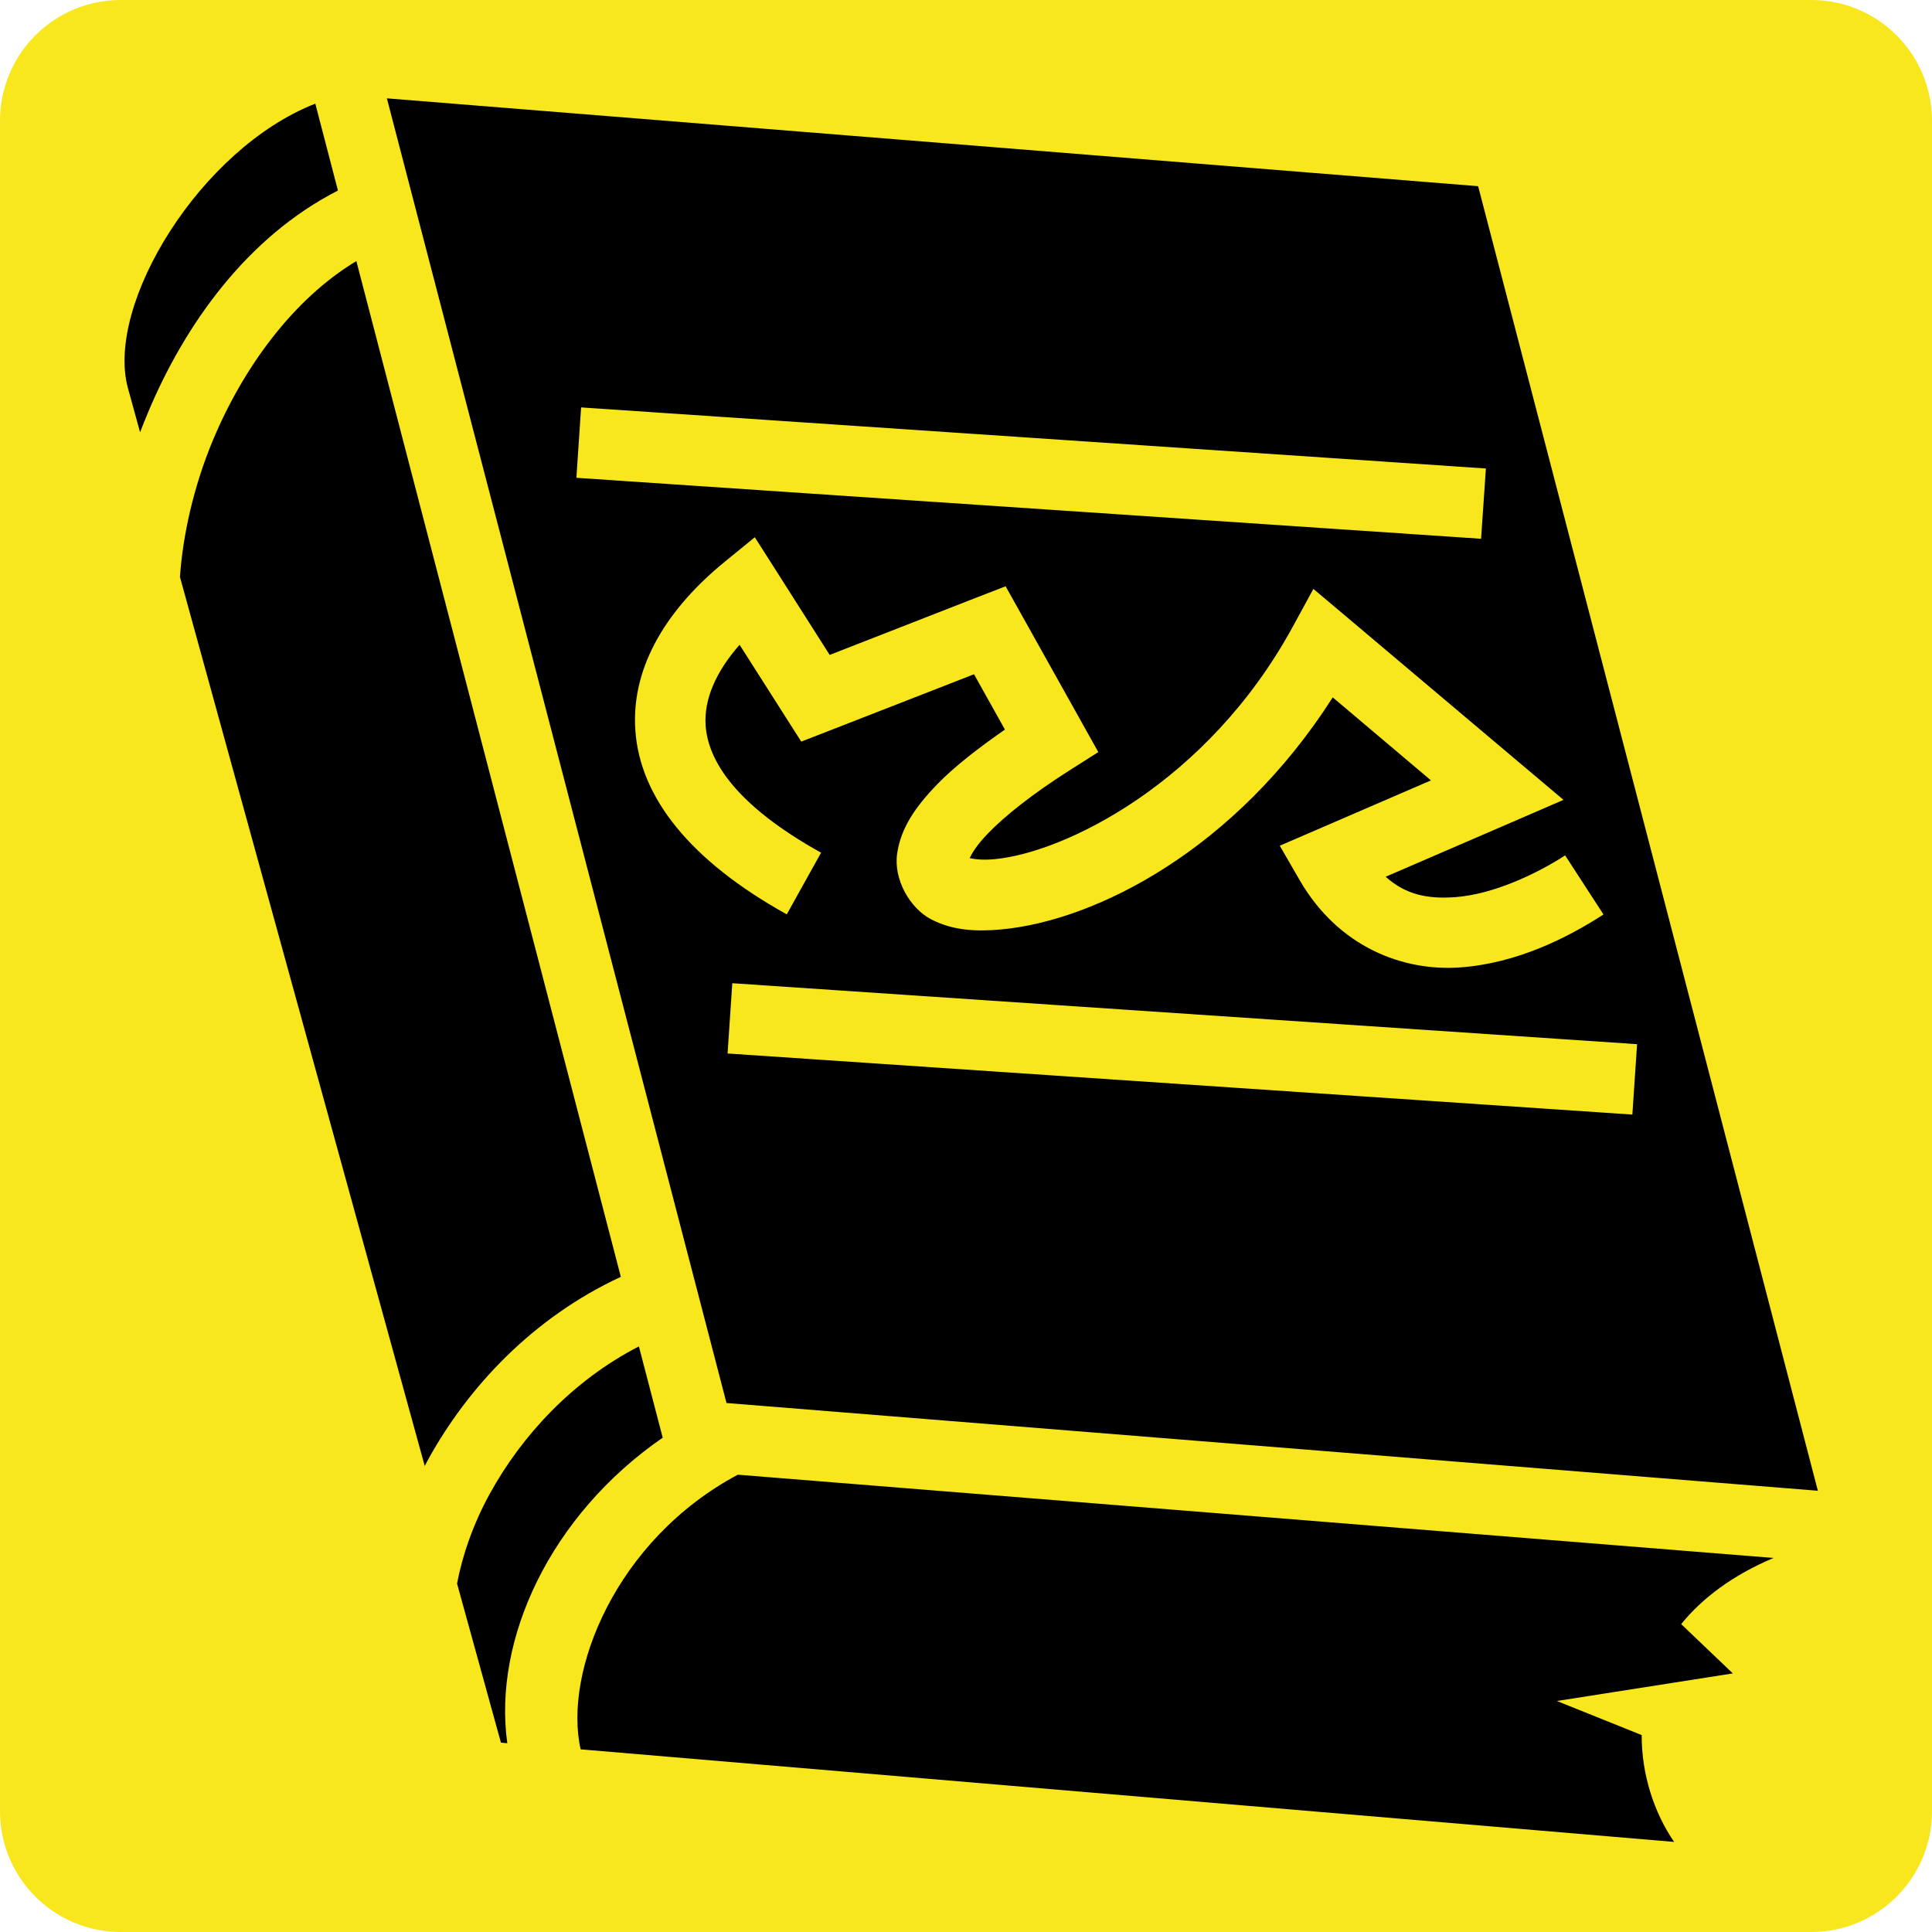
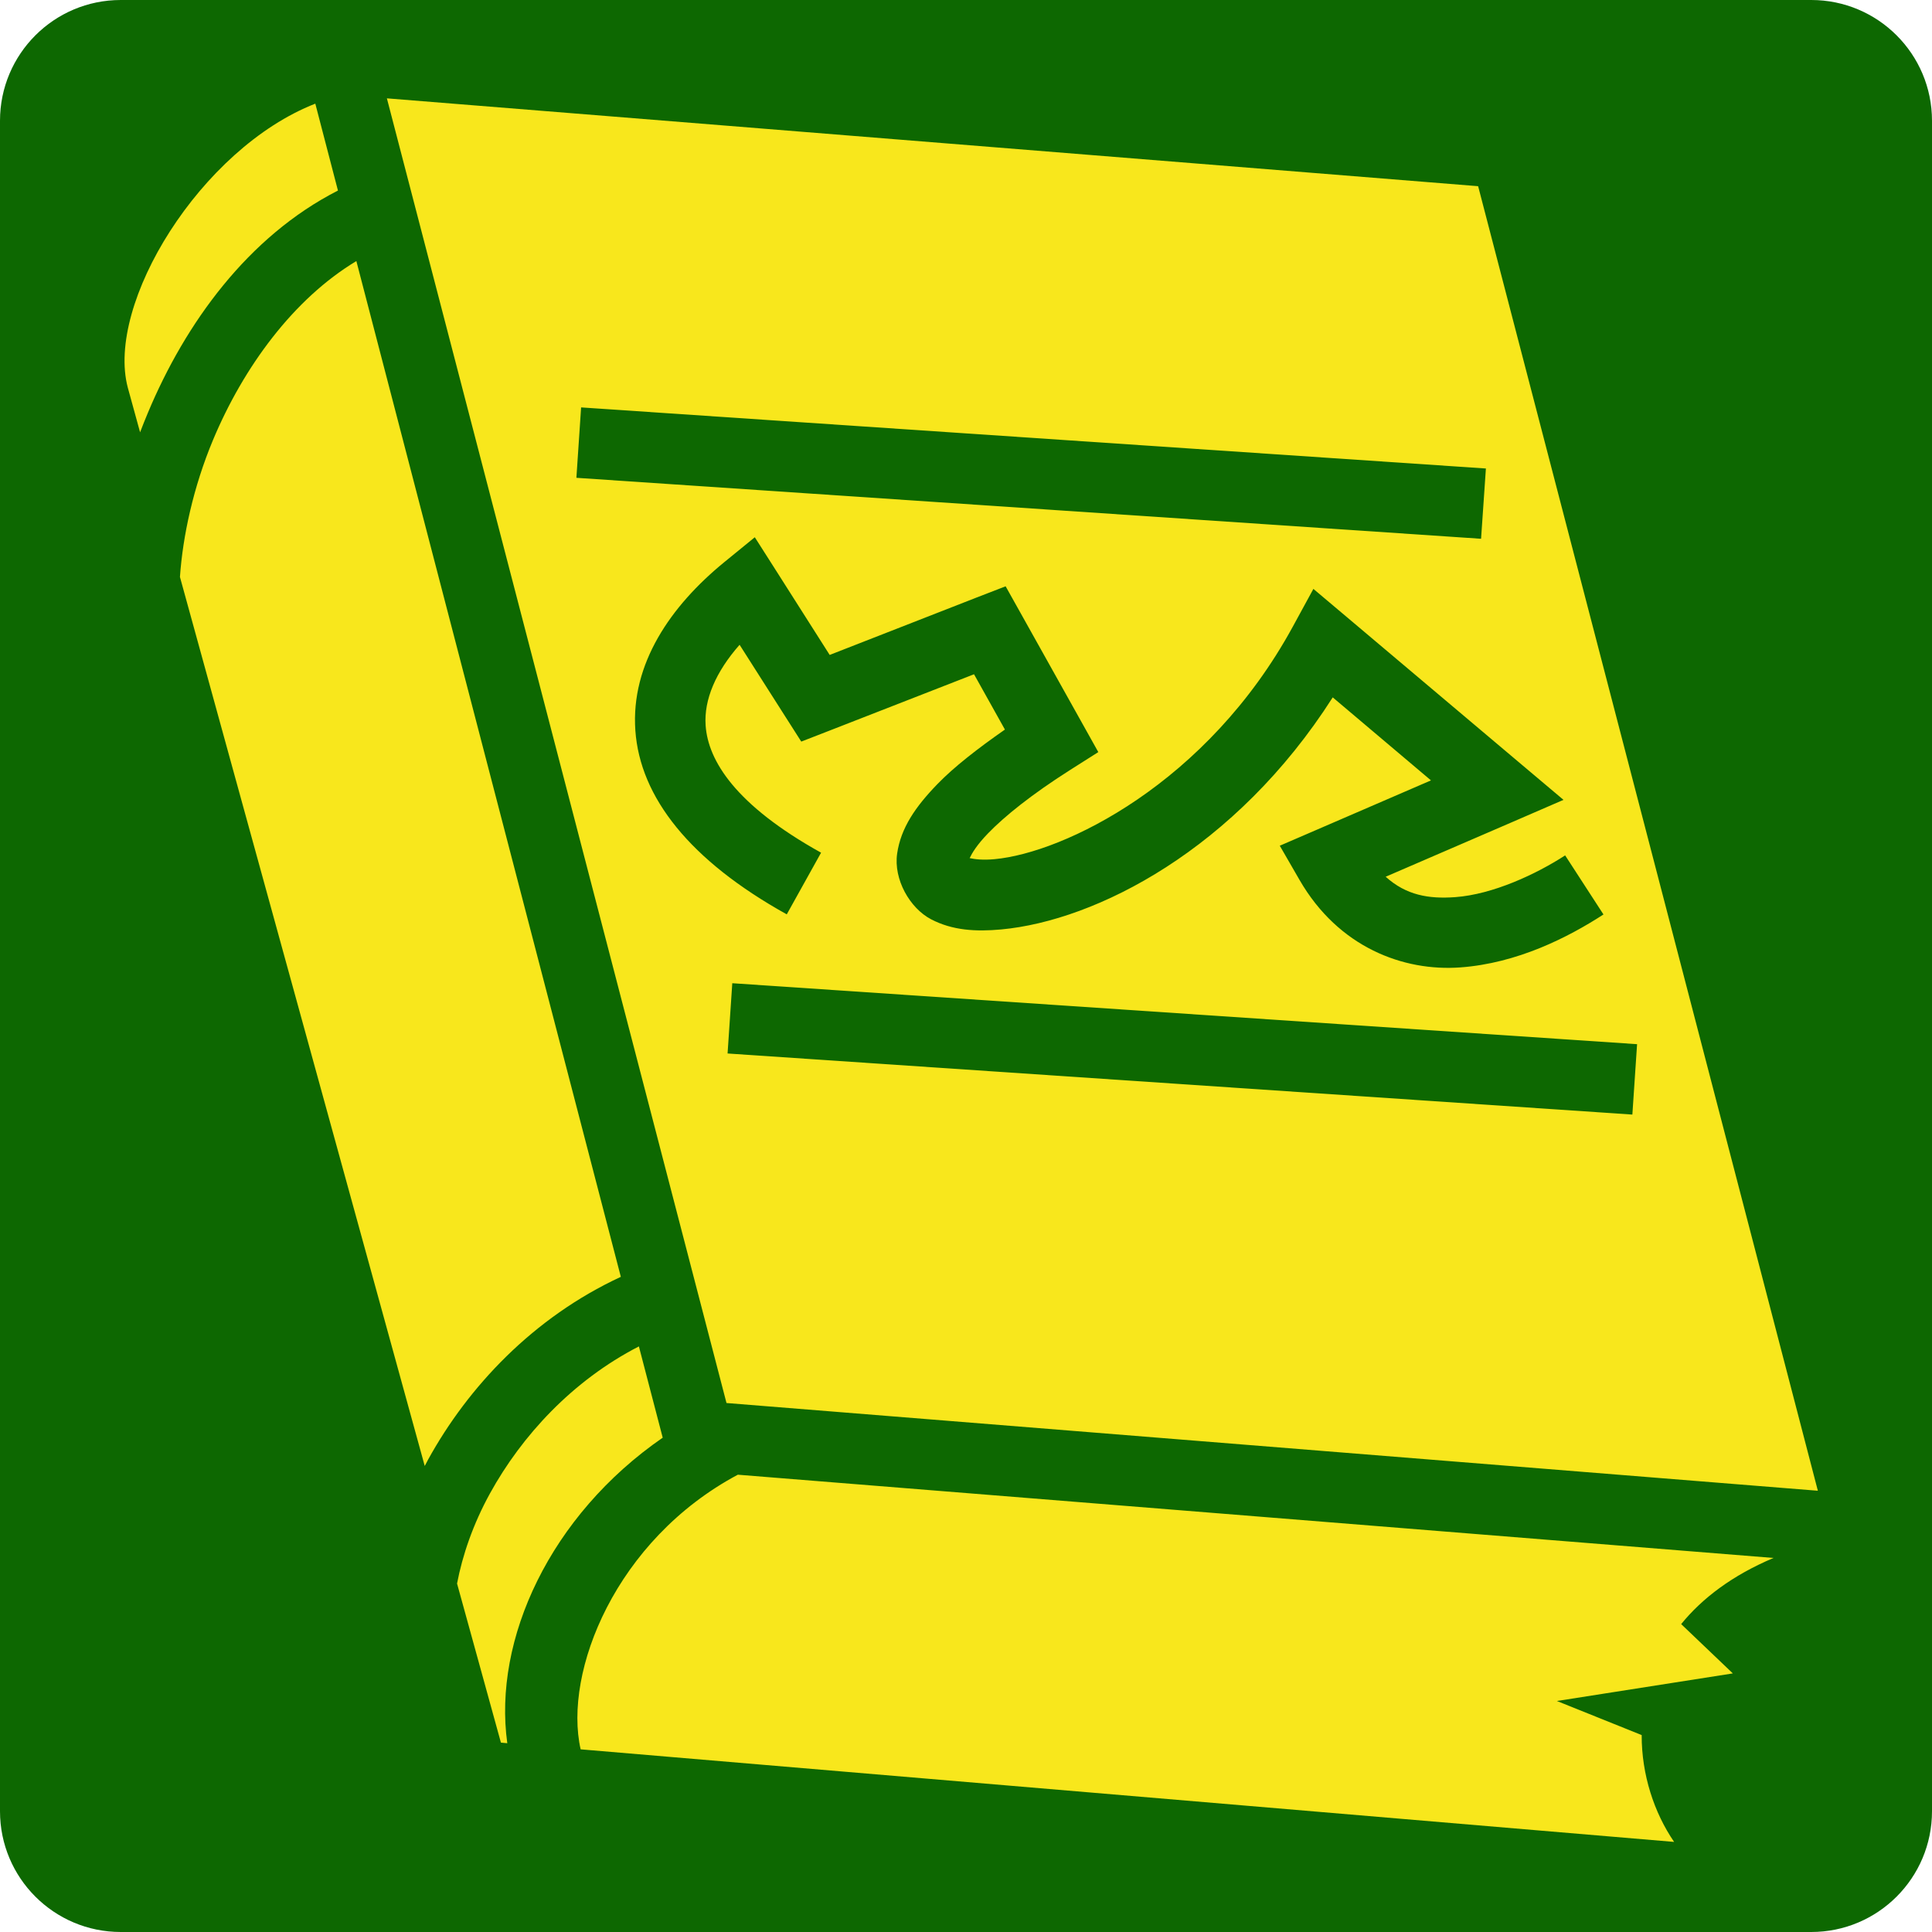
<svg xmlns="http://www.w3.org/2000/svg" style="height: 512px; width: 512px;" viewBox="0 0 512 512">
-   <rect fill="#f8e71c" fill-opacity="1" height="512" width="512" rx="32" ry="32" />
+   <rect fill="#0d6801" fill-opacity="1" height="512" width="512" rx="32" ry="32" />
  <g class="" style="" transform="translate(0,0)">
-     <path d="M102.53 26.063l90 345.75 289.22 23.25-90.03-345.72-289.19-23.28zm-18.968 1.406c-30.44 11.894-55.62 53.07-49.687 75.28l3.25 11.813c.654-1.722 1.345-3.44 2.063-5.157C49.102 85.688 65.734 62.636 89.56 50.5l-6-23.03zM94.44 69.187c-16.66 10.016-29.916 28.1-38 47.437-5.2 12.44-8 25.417-8.75 36.25v.03L112.56 388.5c.305-.572.593-1.148.907-1.72 10.585-19.223 27.804-37.623 51.06-48.405L94.438 69.187zM154 107.968l239.78 16.188-1.28 18.625-239.75-16.155L154 107.97zm46.03 34.407l5.657 8.875 14.188 22.313 39.03-15.25 7.595-2.938 3.97 7.094 16.28 29.124 4.313 7.72-7.438 4.717c-10.267 6.524-17.392 12.284-21.75 16.782-3.03 3.13-4.247 5.232-4.906 6.594 1.38.303 3.433.577 6.624.28 18.268-1.69 56.285-19.964 79-61.592l5.47-10.03 8.748 7.374 46 38.812 11.532 9.72-13.844 6-33.28 14.374c5.447 4.925 11.436 5.916 18.436 5.406 9.95-.724 21.427-6.07 29.125-11.063l10.158 15.657c-9.41 6.1-22.867 12.934-37.938 14.03-15.07 1.098-32.27-5.296-42.594-23.155l-5.25-9.095 9.625-4.156 30.44-13.157-26.033-22c-25.716 40.294-62.68 59.168-87.843 61.5-6.78.628-12.945.26-18.594-2.688-5.65-2.95-9.984-10.6-9-17.406.984-6.806 4.838-12.4 10.688-18.44 4.385-4.526 10.612-9.367 17.875-14.436l-8.188-14.656L219.5 193.75l-7.156 2.78-4.125-6.468L196 170.875c-6.308 7.158-9.485 14.528-9 21.406.654 9.28 7.854 21.054 30.594 33.69l-9.094 16.343c-25.688-14.273-38.877-31.016-40.125-48.72-1.248-17.703 9.393-33.013 23.5-44.562l8.156-6.655zm-5.968 118.188l239.782 16.156-1.25 18.655-239.78-16.188 1.25-18.625zm-24.75 96.25c-17.637 9.072-31.065 23.708-39.468 38.968-4.49 8.153-7.307 16.452-8.72 23.876l11.626 42.156 1.688.157c-3.824-27.514 11.358-60.383 41.187-80.97l-6.313-24.188zm26.22 34c-32.403 17.28-46.273 52.303-41.657 72.78l289.78 24.532c-5.298-7.743-8.625-17.827-8.592-28.313l-22.47-9.03 46.626-7.313-13.69-13.064c5.552-6.838 13.54-12.915 24.47-17.53l-274.47-22.063z" fill="#000000" fill-opacity="1" />
+     <path d="M102.53 26.063l90 345.75 289.22 23.25-90.03-345.72-289.19-23.28zm-18.968 1.406c-30.44 11.894-55.62 53.07-49.687 75.28l3.25 11.813c.654-1.722 1.345-3.44 2.063-5.157C49.102 85.688 65.734 62.636 89.56 50.5l-6-23.03zM94.44 69.187c-16.66 10.016-29.916 28.1-38 47.437-5.2 12.44-8 25.417-8.75 36.25v.03L112.56 388.5c.305-.572.593-1.148.907-1.72 10.585-19.223 27.804-37.623 51.06-48.405L94.438 69.187zM154 107.968l239.78 16.188-1.28 18.625-239.75-16.155L154 107.97zm46.03 34.407l5.657 8.875 14.188 22.313 39.03-15.25 7.595-2.938 3.97 7.094 16.28 29.124 4.313 7.72-7.438 4.717c-10.267 6.524-17.392 12.284-21.75 16.782-3.03 3.13-4.247 5.232-4.906 6.594 1.38.303 3.433.577 6.624.28 18.268-1.69 56.285-19.964 79-61.592l5.47-10.03 8.748 7.374 46 38.812 11.532 9.72-13.844 6-33.28 14.374c5.447 4.925 11.436 5.916 18.436 5.406 9.95-.724 21.427-6.07 29.125-11.063l10.158 15.657c-9.41 6.1-22.867 12.934-37.938 14.03-15.07 1.098-32.27-5.296-42.594-23.155l-5.25-9.095 9.625-4.156 30.44-13.157-26.033-22c-25.716 40.294-62.68 59.168-87.843 61.5-6.78.628-12.945.26-18.594-2.688-5.65-2.95-9.984-10.6-9-17.406.984-6.806 4.838-12.4 10.688-18.44 4.385-4.526 10.612-9.367 17.875-14.436l-8.188-14.656L219.5 193.75l-7.156 2.78-4.125-6.468L196 170.875c-6.308 7.158-9.485 14.528-9 21.406.654 9.28 7.854 21.054 30.594 33.69l-9.094 16.343c-25.688-14.273-38.877-31.016-40.125-48.72-1.248-17.703 9.393-33.013 23.5-44.562l8.156-6.655zm-5.968 118.188l239.782 16.156-1.25 18.655-239.78-16.188 1.25-18.625zm-24.75 96.25c-17.637 9.072-31.065 23.708-39.468 38.968-4.49 8.153-7.307 16.452-8.72 23.876l11.626 42.156 1.688.157c-3.824-27.514 11.358-60.383 41.187-80.97l-6.313-24.188zm26.22 34c-32.403 17.28-46.273 52.303-41.657 72.78l289.78 24.532c-5.298-7.743-8.625-17.827-8.592-28.313l-22.47-9.03 46.626-7.313-13.69-13.064c5.552-6.838 13.54-12.915 24.47-17.53l-274.47-22.063z" fill="#f8e71c" fill-opacity="1" />
  </g>
</svg>
